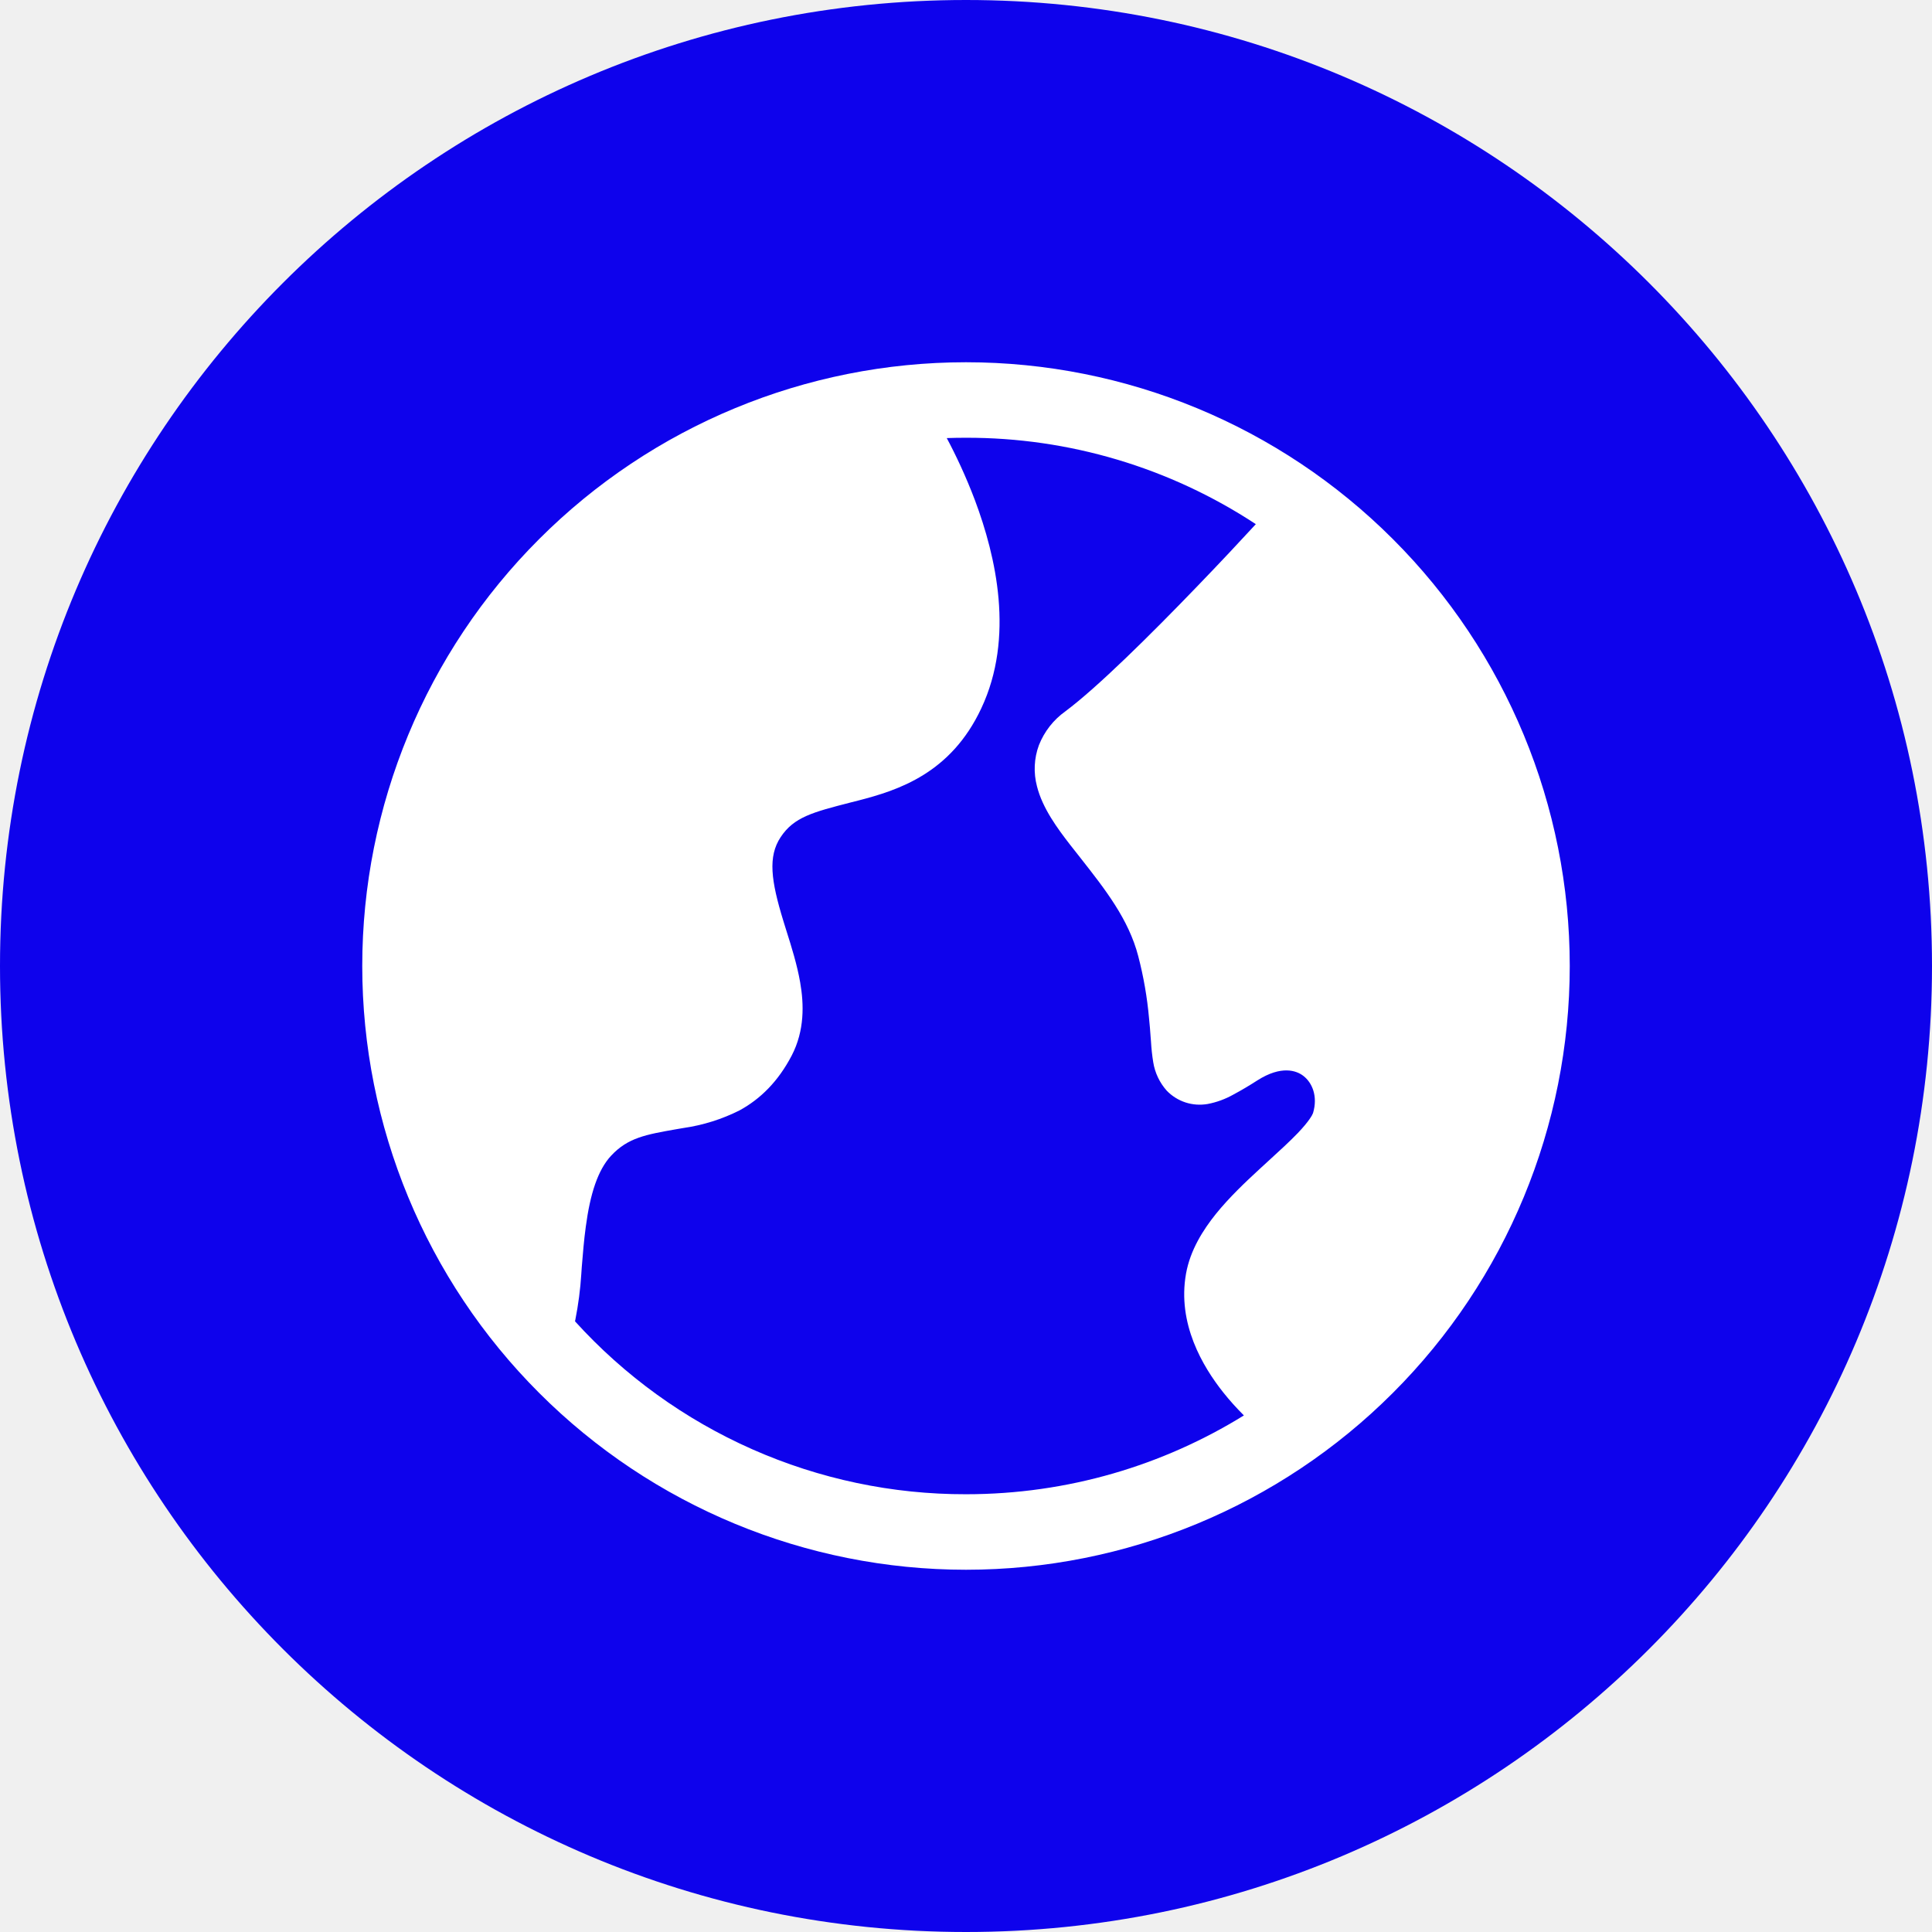
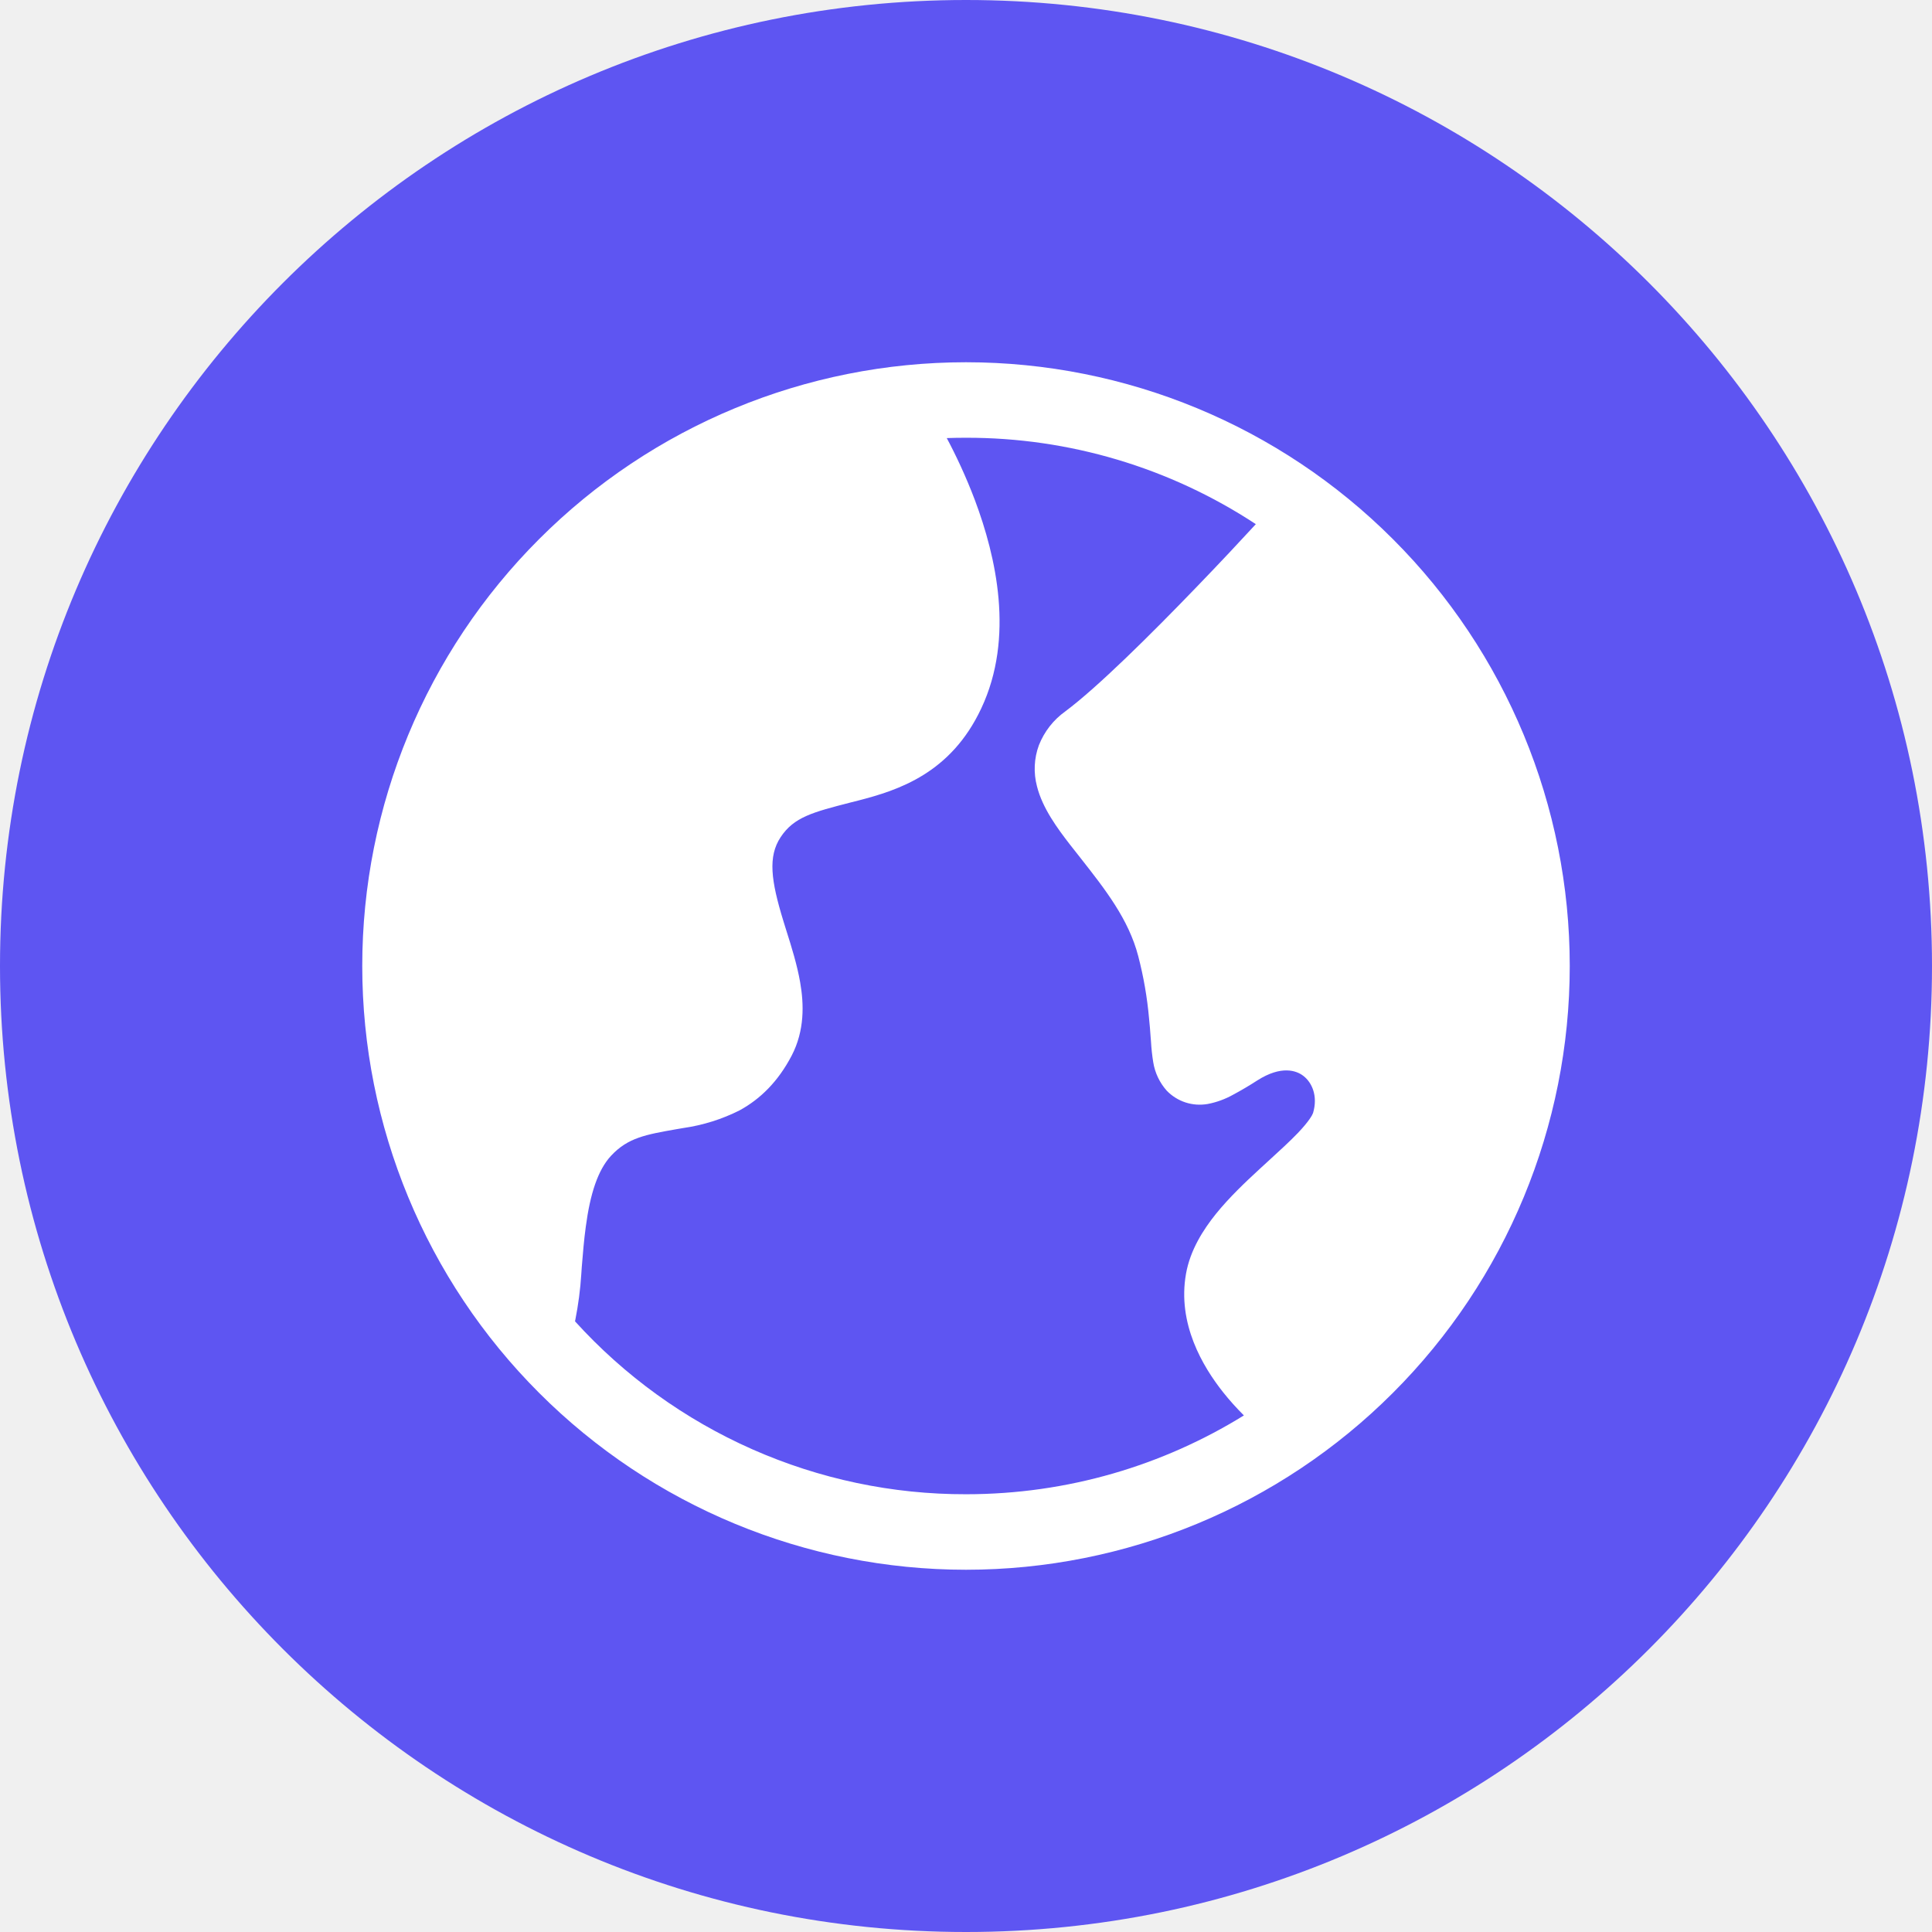
<svg xmlns="http://www.w3.org/2000/svg" width="24" height="24" viewBox="0 0 24 24" fill="none">
-   <circle cx="12" cy="12" r="12" fill="#0E02EC" />
+   <circle cx="12" cy="12" r="12" fill="#5E55F2" />
  <path d="M4.5 12C4.5 10.011 5.29 8.103 6.697 6.697C8.103 5.29 10.011 4.5 12 4.5C13.989 4.5 15.897 5.29 17.303 6.697C18.71 8.103 19.5 10.011 19.5 12C19.5 13.989 18.71 15.897 17.303 17.303C15.897 18.71 13.989 19.5 12 19.5C10.011 19.5 8.103 18.71 6.697 17.303C5.29 15.897 4.5 13.989 4.5 12V12ZM12 5.438C11.92 5.438 11.841 5.439 11.761 5.442C11.872 5.65 11.998 5.915 12.111 6.214C12.373 6.913 12.605 7.917 12.19 8.799C11.812 9.606 11.162 9.816 10.66 9.945L10.569 9.968C10.095 10.09 9.862 10.15 9.697 10.4C9.538 10.641 9.577 10.938 9.732 11.443L9.768 11.559C9.831 11.757 9.903 11.988 9.94 12.204C9.987 12.473 9.997 12.801 9.834 13.114C9.666 13.435 9.446 13.652 9.188 13.793C8.968 13.904 8.731 13.978 8.487 14.013L8.405 14.027C8.023 14.094 7.8 14.133 7.592 14.356C7.426 14.534 7.331 14.832 7.277 15.238C7.254 15.405 7.241 15.571 7.227 15.739L7.221 15.828C7.209 16.018 7.184 16.208 7.147 16.395L7.143 16.414C7.757 17.091 8.507 17.633 9.344 18.003C10.18 18.373 11.085 18.564 12 18.562C13.266 18.562 14.449 18.203 15.452 17.583C15.361 17.492 15.274 17.396 15.194 17.295C14.941 16.976 14.623 16.443 14.733 15.823C14.785 15.53 14.945 15.278 15.105 15.079C15.269 14.876 15.467 14.688 15.645 14.524L15.765 14.414C15.902 14.289 16.021 14.18 16.123 14.074C16.261 13.929 16.302 13.852 16.311 13.827C16.374 13.615 16.298 13.448 16.192 13.366C16.104 13.297 15.916 13.233 15.621 13.42C15.522 13.484 15.421 13.544 15.318 13.599C15.22 13.654 15.113 13.693 15.003 13.714C14.911 13.73 14.816 13.724 14.727 13.695C14.638 13.666 14.557 13.615 14.493 13.548C14.405 13.449 14.347 13.327 14.326 13.196C14.312 13.111 14.303 13.024 14.298 12.938L14.293 12.876C14.288 12.806 14.283 12.735 14.274 12.652C14.251 12.391 14.206 12.133 14.14 11.879C14.021 11.419 13.728 11.047 13.424 10.66C13.379 10.604 13.335 10.547 13.291 10.491C13.141 10.297 12.951 10.043 12.882 9.769C12.837 9.6 12.845 9.42 12.906 9.256C12.973 9.087 13.087 8.941 13.235 8.836C13.636 8.536 14.292 7.886 14.869 7.287C15.153 6.993 15.41 6.718 15.595 6.517L15.6 6.511C14.531 5.808 13.279 5.435 12 5.438V5.438Z" fill="white" />
</svg>
